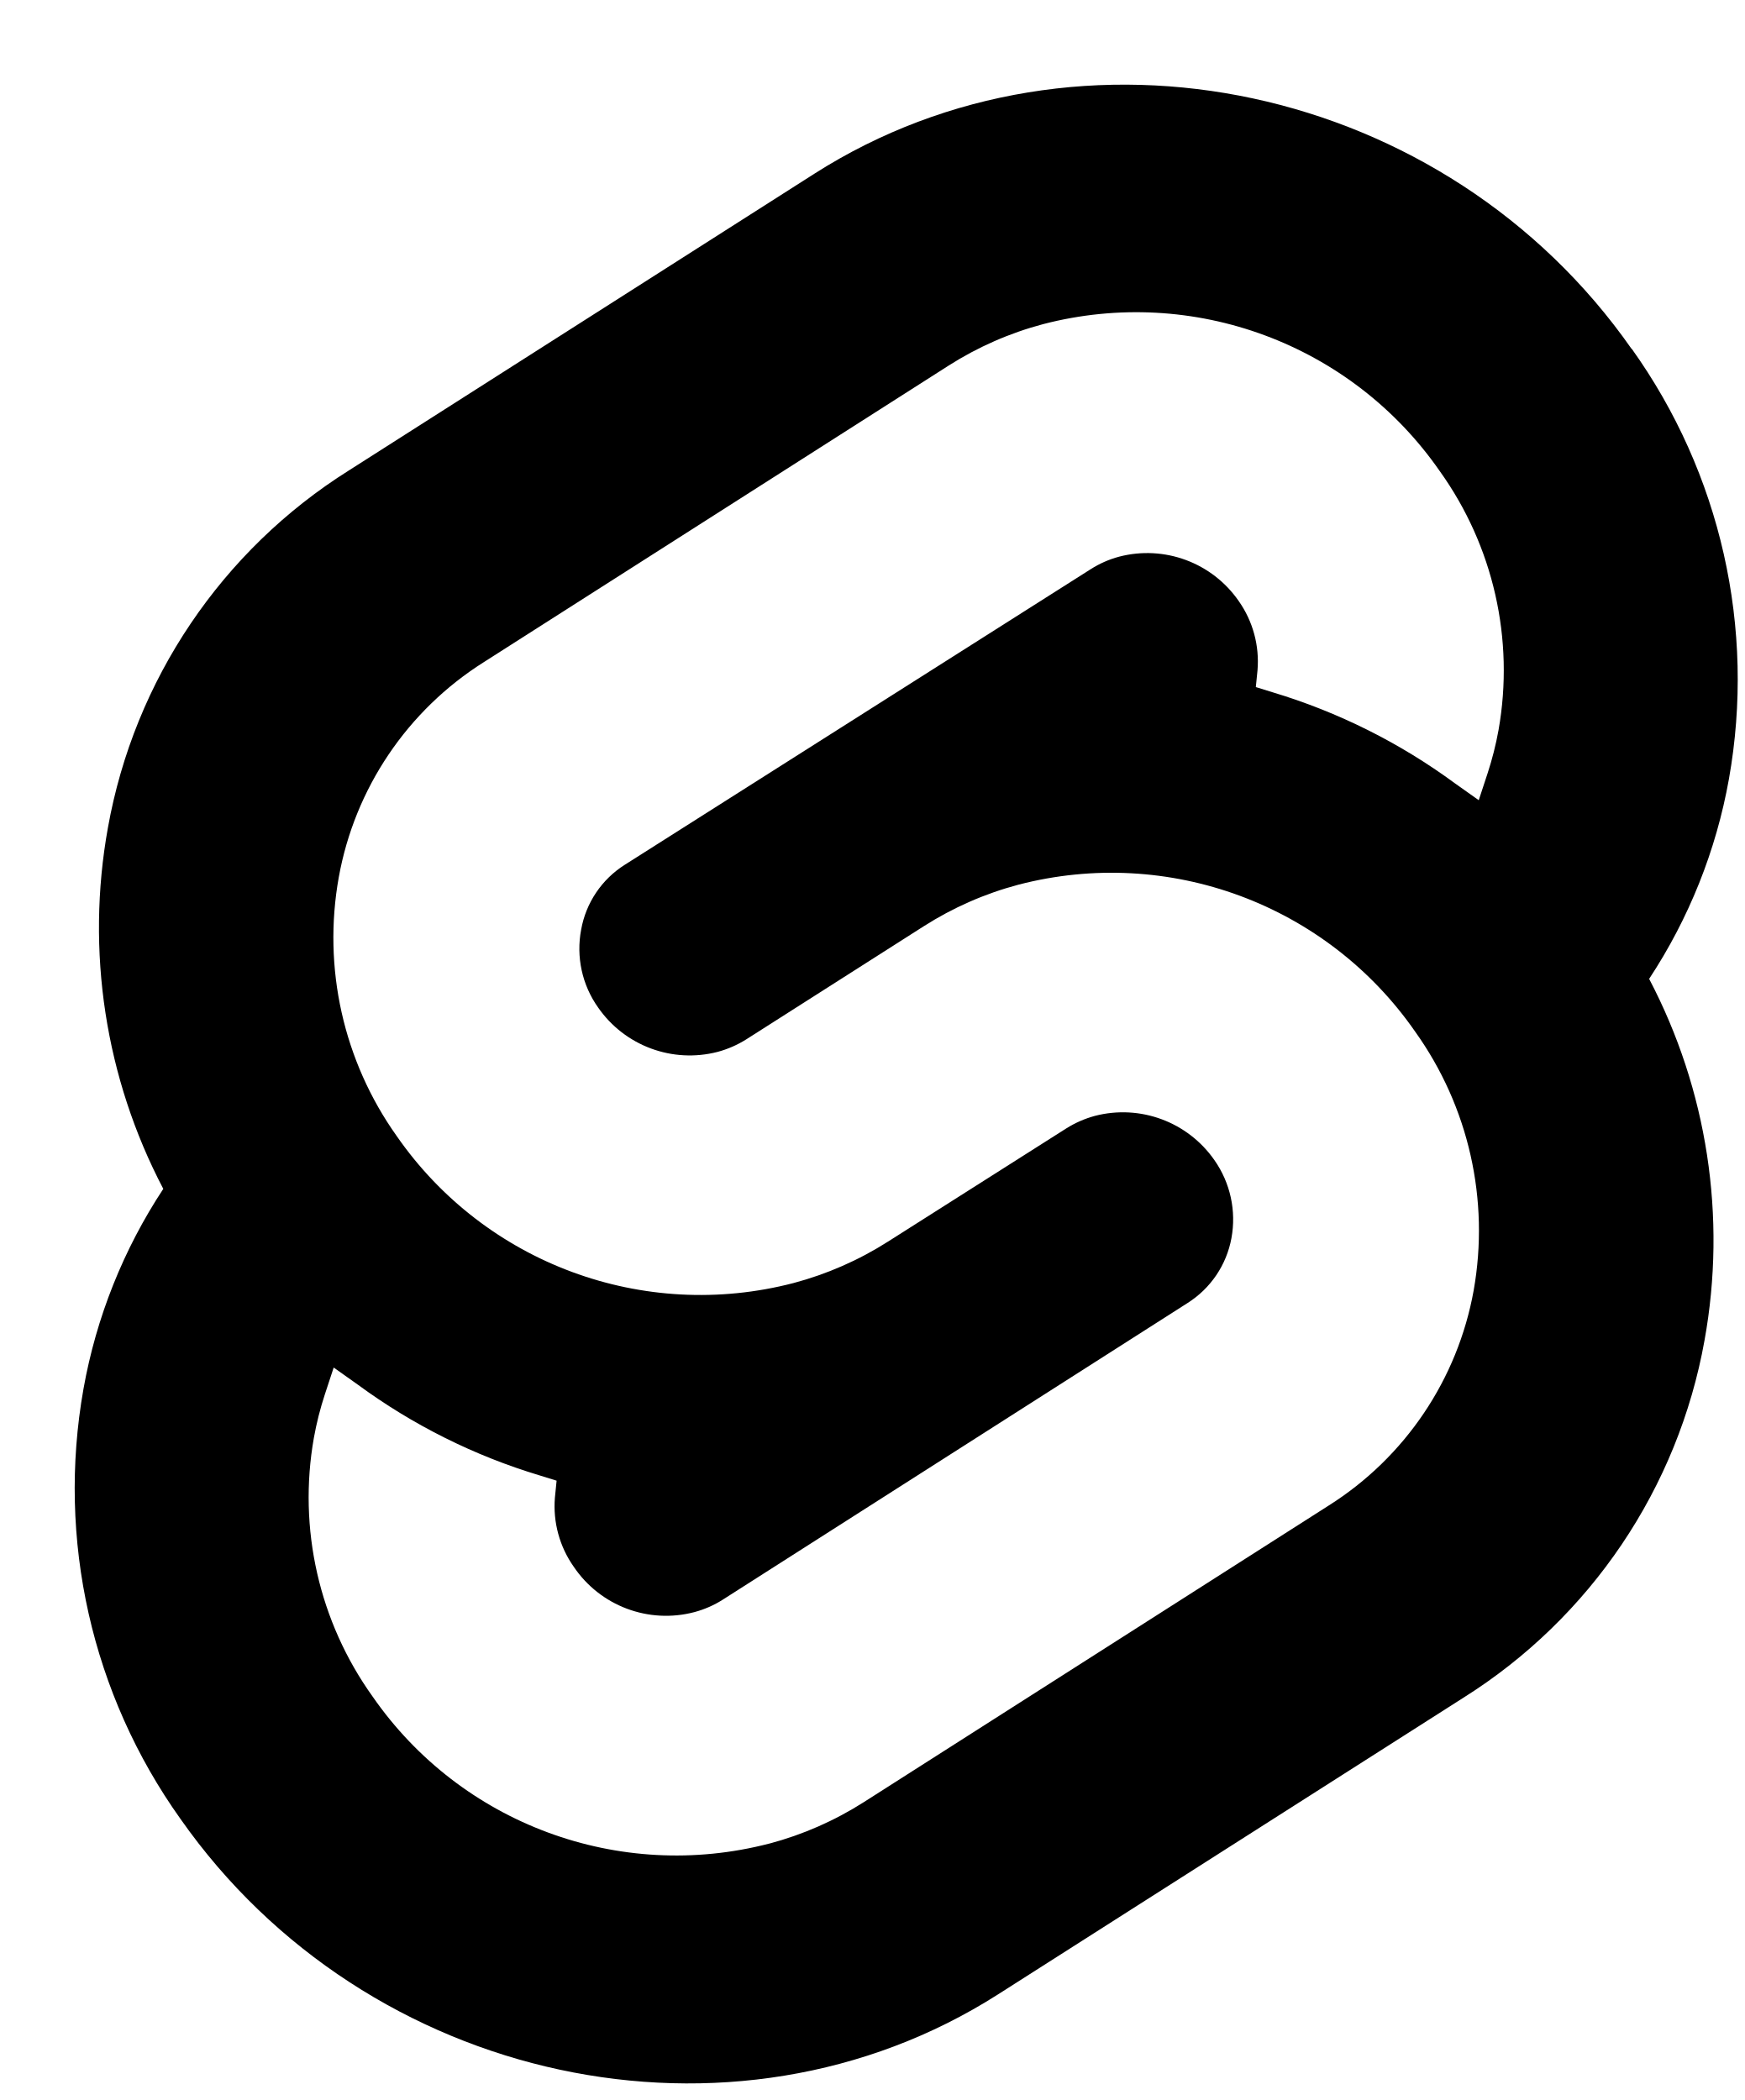
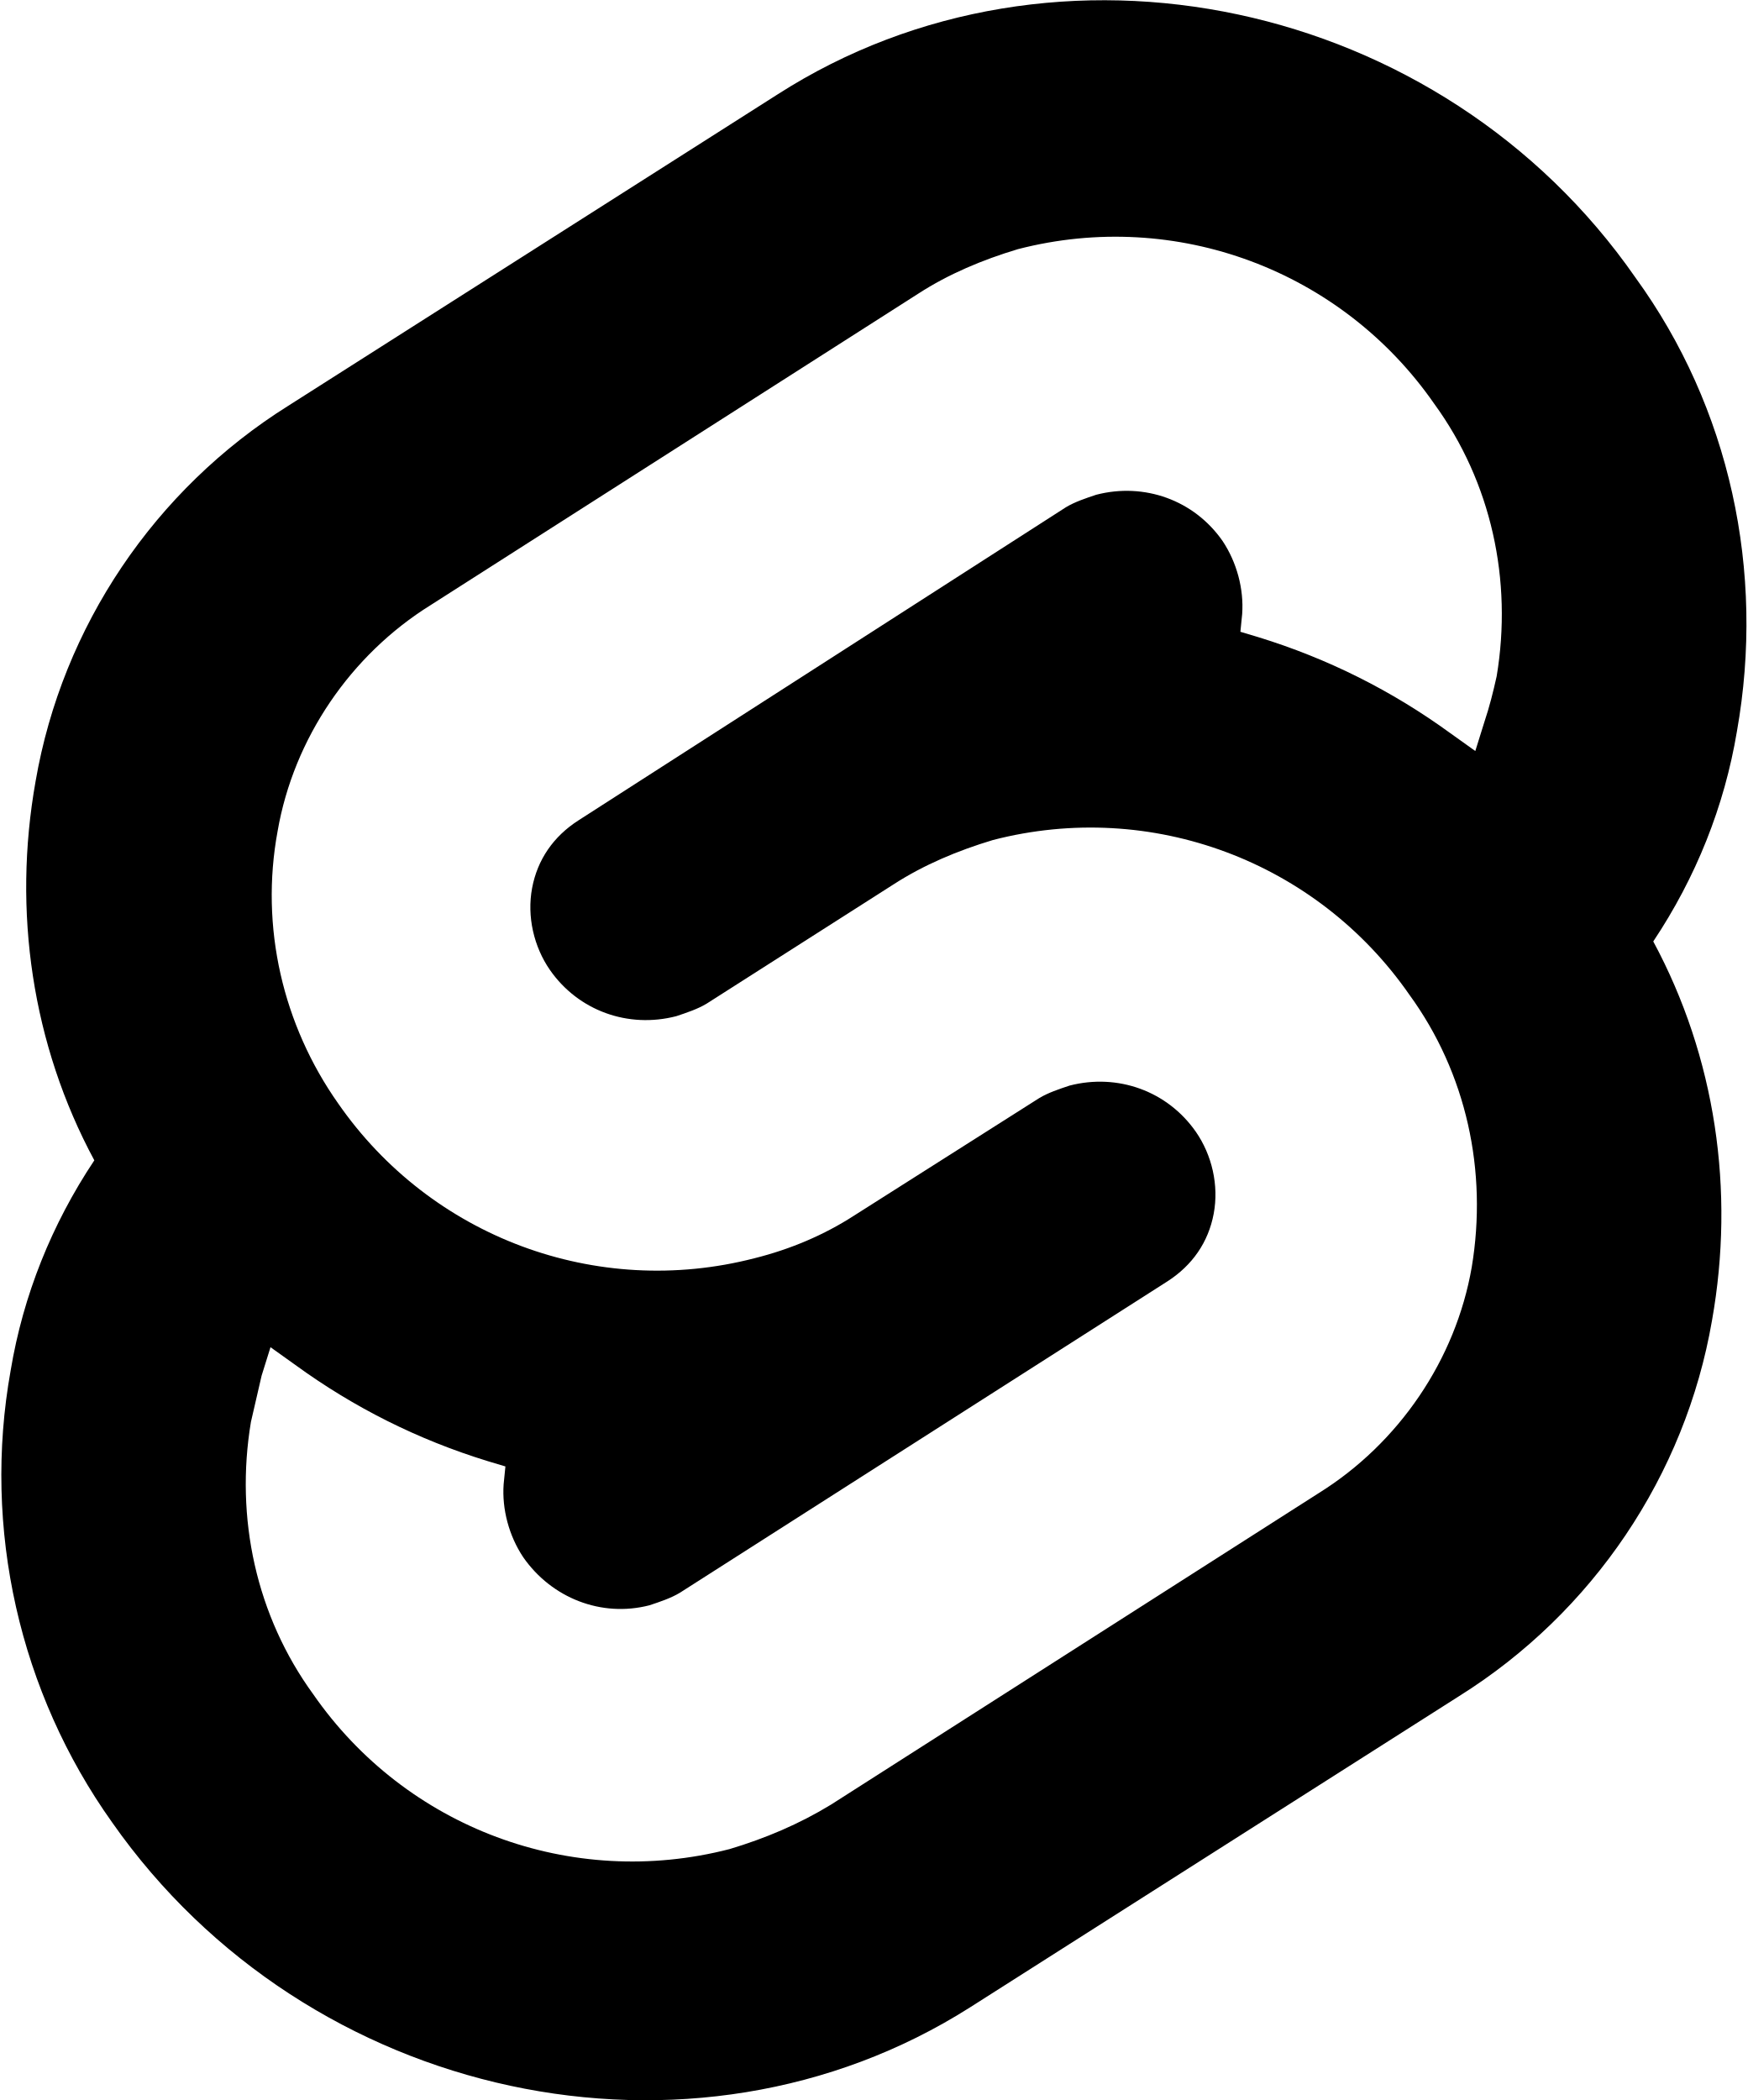
- <svg xmlns="http://www.w3.org/2000/svg" viewBox="0 0 103 124">
-   <path fill="black" d="M96.33,20.61C85.38,4.93,63.74.28,48.09,10.25L20.61,27.77A31.46,31.46,0,0,0,6.37,48.88,33.22,33.22,0,0,0,9.64,70.2,31.52,31.52,0,0,0,4.93,82a33.61,33.61,0,0,0,5.73,25.41c11,15.68,32.6,20.33,48.25,10.36l27.48-17.52a31.48,31.48,0,0,0,14.24-21.11A33.22,33.22,0,0,0,97.36,57.8,31.52,31.52,0,0,0,102.07,46a33.57,33.57,0,0,0-5.74-25.41  M45.41,108.86A21.81,21.81,0,0,1,22,100.18,20.2,20.2,0,0,1,18.53,84.9a19,19,0,0,1,.65-2.57l.52-1.58,1.41,1a35.32,35.32,0,0,0,10.75,5.37l1,.31-.1,1a6.2,6.2,0,0,0,1.11,4.08A6.57,6.57,0,0,0,41,95.19a6,6,0,0,0,1.68-.74L70.11,76.94a5.76,5.76,0,0,0,2.59-3.83,6.09,6.09,0,0,0-1-4.6,6.58,6.58,0,0,0-7.06-2.62,6.21,6.21,0,0,0-1.69.74L52.43,73.31a19.88,19.88,0,0,1-5.58,2.45,21.82,21.82,0,0,1-23.43-8.68A20.2,20.2,0,0,1,20,51.8a19,19,0,0,1,8.56-12.7L56,21.59a19.88,19.88,0,0,1,5.58-2.45A21.81,21.81,0,0,1,85,27.82,20.2,20.2,0,0,1,88.47,43.1a19,19,0,0,1-.65,2.57l-.52,1.58-1.41-1a35.32,35.32,0,0,0-10.75-5.37l-1-.31.1-1a6.2,6.2,0,0,0-1.11-4.08,6.57,6.57,0,0,0-7.06-2.62,6,6,0,0,0-1.68.74L36.89,51.06a5.71,5.71,0,0,0-2.58,3.83,6,6,0,0,0,1,4.6,6.58,6.58,0,0,0,7.06,2.62,6.21,6.21,0,0,0,1.69-.74l10.48-6.68a19.88,19.88,0,0,1,5.58-2.45,21.82,21.82,0,0,1,23.43,8.68A20.2,20.2,0,0,1,87,76.2a19,19,0,0,1-8.56,12.7L51,106.41a19.88,19.88,0,0,1-5.58,2.45" />
+ <svg xmlns="http://www.w3.org/2000/svg" version="1.1" id="Layer_1" x="0px" y="0px" viewBox="0 0 98.2 118" style="enable-background:new 0 0 98.2 118;" xml:space="preserve">
+   <path d="M91.9,15.6C81-0.1,59.3-4.7,43.7,5.3L16.2,22.8C8.7,27.5,3.5,35.2,2,43.9c-1.3,7.3-0.2,14.8,3.3,21.3  c-2.4,3.6-4,7.6-4.7,11.8c-1.6,8.9,0.5,18.1,5.7,25.4c11,15.7,32.6,20.3,48.2,10.4L82,95.3c7.5-4.7,12.7-12.4,14.2-21.1  c1.3-7.3,0.2-14.8-3.3-21.3c2.4-3.6,4-7.6,4.7-11.8C99.2,32.1,97.2,22.9,91.9,15.6 M41,103.9c-8.9,2.3-18.2-1.2-23.4-8.7  c-3.2-4.4-4.4-9.9-3.5-15.3c0.2-0.9,0.4-1.7,0.6-2.6l0.5-1.6l1.4,1c3.3,2.4,6.9,4.2,10.8,5.4l1,0.3l-0.1,1c-0.1,1.4,0.3,2.9,1.1,4.1  c1.6,2.3,4.4,3.4,7.1,2.7c0.6-0.2,1.2-0.4,1.7-0.7l27.4-17.5c1.4-0.9,2.3-2.2,2.6-3.8c0.3-1.6-0.1-3.3-1-4.6  c-1.6-2.3-4.4-3.3-7.1-2.6c-0.6,0.2-1.2,0.4-1.7,0.7L48,68.3c-1.7,1.1-3.6,1.9-5.6,2.4c-8.9,2.3-18.2-1.2-23.4-8.7  c-3.1-4.4-4.4-9.9-3.4-15.3c0.9-5.2,4.1-9.9,8.6-12.7l27.4-17.5c1.7-1.1,3.6-1.9,5.6-2.5c8.9-2.3,18.2,1.2,23.4,8.7  c3.2,4.4,4.4,9.9,3.5,15.3c-0.2,0.9-0.4,1.7-0.7,2.6l-0.5,1.6l-1.4-1c-3.3-2.4-6.9-4.2-10.8-5.4l-1-0.3l0.1-1  c0.1-1.4-0.3-2.9-1.1-4.1c-1.6-2.3-4.4-3.3-7.1-2.6c-0.6,0.2-1.2,0.4-1.7,0.7L32.5,46.1c-1.4,0.9-2.3,2.2-2.6,3.8  c-0.3,1.6,0.1,3.3,1,4.6c1.6,2.3,4.4,3.3,7.1,2.6c0.6-0.2,1.2-0.4,1.7-0.7l10.5-6.7c1.7-1.1,3.6-1.9,5.6-2.5  c8.9-2.3,18.2,1.2,23.4,8.7c3.2,4.4,4.4,9.9,3.5,15.3c-0.9,5.2-4.1,9.9-8.6,12.7l-27.4,17.5C44.9,102.5,43,103.3,41,103.9" />
</svg>
